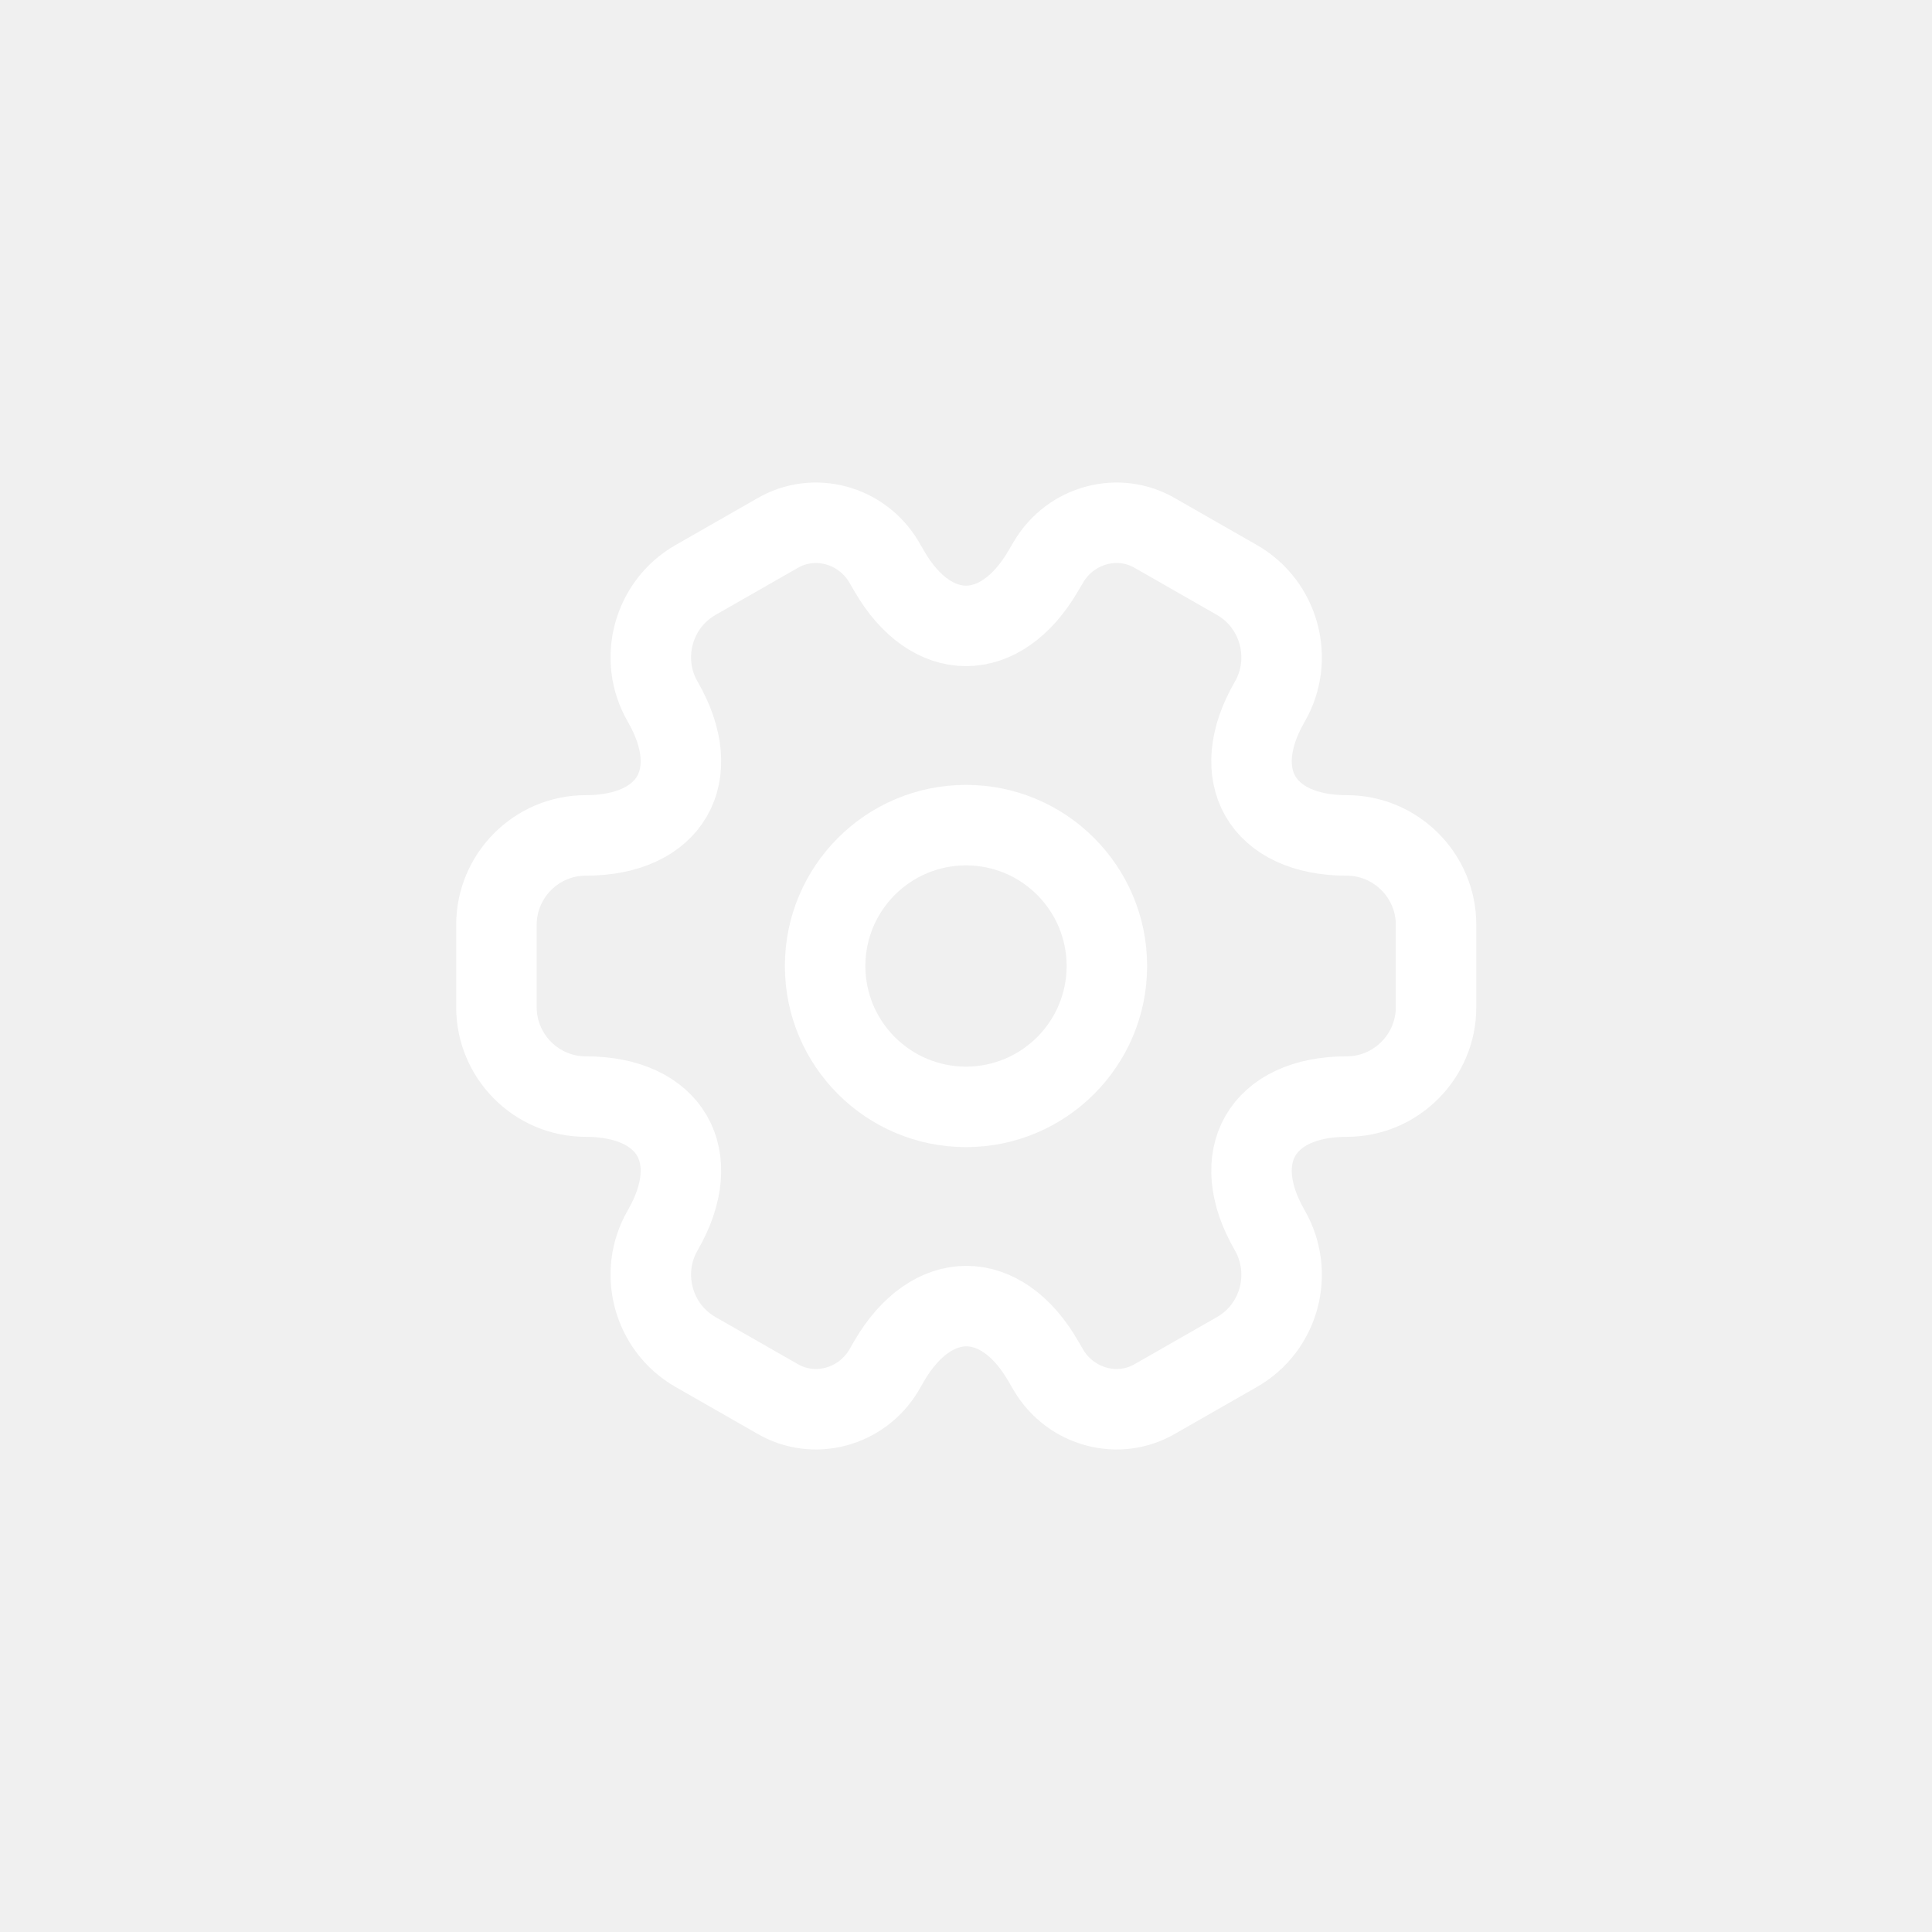
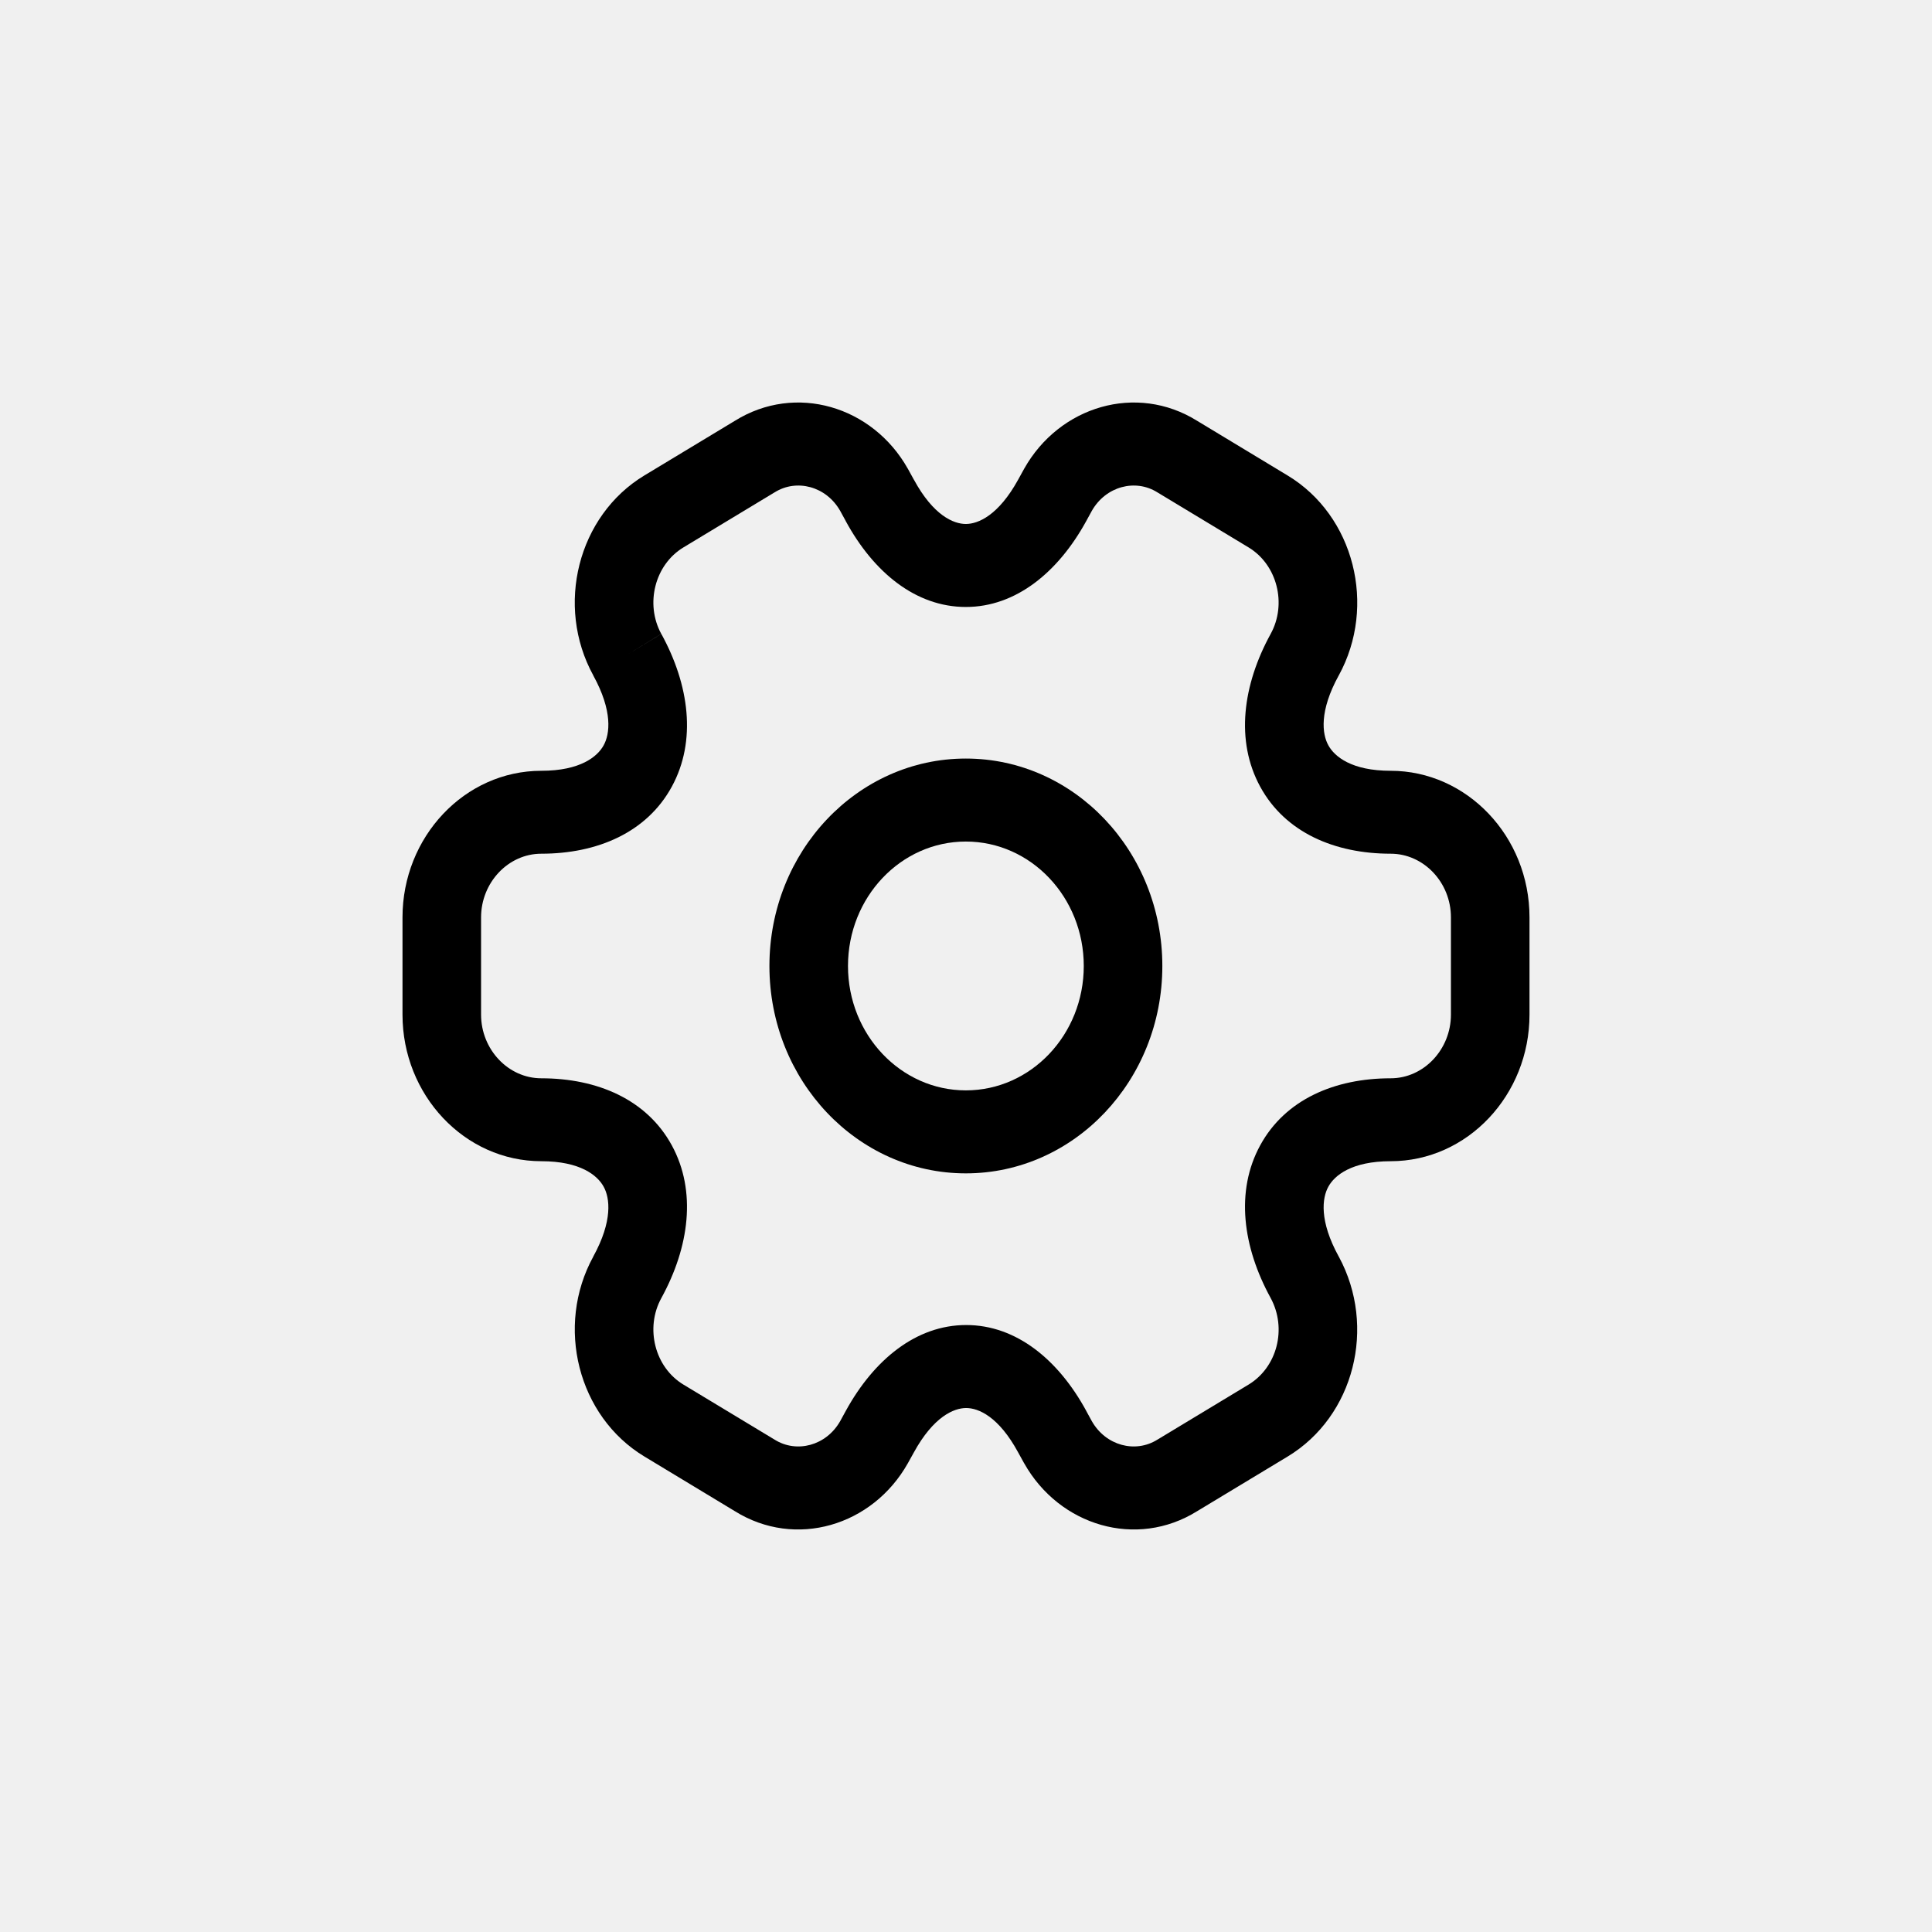
<svg xmlns="http://www.w3.org/2000/svg" width="24" height="24" viewBox="0 0 24 24" fill="none">
-   <path d="M12 13.75C12.966 13.75 13.75 12.966 13.75 12C13.75 11.034 12.966 10.25 12 10.25C11.034 10.25 10.25 11.034 10.25 12C10.25 12.966 11.034 13.75 12 13.75Z" stroke="white" stroke-miterlimit="10" stroke-linecap="round" stroke-linejoin="round" />
-   <path d="M6.167 12.513V11.487C6.167 10.88 6.662 10.378 7.275 10.378C8.331 10.378 8.762 9.632 8.232 8.716C7.928 8.191 8.109 7.508 8.64 7.205L9.649 6.628C10.11 6.353 10.705 6.517 10.979 6.978L11.043 7.088C11.568 8.004 12.431 8.004 12.962 7.088L13.027 6.978C13.301 6.517 13.896 6.353 14.357 6.628L15.366 7.205C15.896 7.508 16.077 8.191 15.774 8.716C15.243 9.632 15.675 10.378 16.731 10.378C17.337 10.378 17.839 10.874 17.839 11.487V12.513C17.839 13.12 17.343 13.622 16.731 13.622C15.675 13.622 15.243 14.368 15.774 15.284C16.077 15.815 15.896 16.492 15.366 16.795L14.357 17.372C13.896 17.647 13.301 17.483 13.027 17.023L12.962 16.912C12.437 15.996 11.574 15.996 11.043 16.912L10.979 17.023C10.705 17.483 10.11 17.647 9.649 17.372L8.64 16.795C8.109 16.492 7.928 15.809 8.232 15.284C8.762 14.368 8.331 13.622 7.275 13.622C6.662 13.622 6.167 13.12 6.167 12.513Z" stroke="white" stroke-miterlimit="10" stroke-linecap="round" stroke-linejoin="round" />
+   <path fill-rule="evenodd" clip-rule="evenodd" d="M11.998 10.454C11.19 10.454 10.534 11.146 10.534 12C10.534 12.853 11.19 13.545 11.998 13.545C12.807 13.545 13.463 12.853 13.463 12C13.463 11.146 12.807 10.454 11.998 10.454ZM9.558 12C9.558 10.577 10.65 9.423 11.998 9.423C13.346 9.423 14.439 10.577 14.439 12C14.439 13.422 13.346 14.576 11.998 14.576C10.65 14.576 9.558 13.422 9.558 12Z" fill="black" />
+   <path fill-rule="evenodd" clip-rule="evenodd" d="M10.437 6.346C10.263 6.04 9.896 5.945 9.623 6.116L9.616 6.12L8.49 6.8C8.134 7.015 8.011 7.502 8.215 7.875L7.792 8.132L8.215 7.874C8.563 8.508 8.656 9.203 8.345 9.773C8.034 10.343 7.418 10.605 6.725 10.605C6.313 10.605 5.976 10.964 5.976 11.396V12.604C5.976 13.036 6.313 13.395 6.725 13.395C7.418 13.395 8.034 13.657 8.345 14.227C8.656 14.797 8.563 15.492 8.215 16.126C8.011 16.498 8.134 16.985 8.49 17.2L9.623 17.884C9.896 18.055 10.263 17.96 10.437 17.654L10.507 17.526C10.855 16.892 11.38 16.46 12.002 16.46C12.626 16.46 13.149 16.893 13.494 17.527C13.494 17.528 13.494 17.528 13.494 17.528L13.563 17.654C13.737 17.96 14.104 18.055 14.377 17.884L14.384 17.88L15.51 17.2C15.865 16.985 15.99 16.505 15.785 16.125C15.437 15.491 15.344 14.796 15.655 14.227C15.966 13.657 16.582 13.395 17.275 13.395C17.687 13.395 18.024 13.036 18.024 12.604V11.396C18.024 10.96 17.684 10.605 17.275 10.605C16.582 10.605 15.966 10.343 15.655 9.773C15.344 9.203 15.437 8.508 15.785 7.874C15.989 7.502 15.866 7.015 15.51 6.8L14.377 6.116C14.104 5.945 13.737 6.04 13.563 6.346L13.493 6.474C13.145 7.108 12.62 7.54 11.998 7.54C11.374 7.54 10.851 7.108 10.506 6.473C10.506 6.473 10.506 6.472 10.506 6.472L10.437 6.346ZM9.128 5.228C9.883 4.757 10.84 5.046 11.277 5.822L11.28 5.827L11.352 5.958L11.353 5.959C11.594 6.403 11.845 6.509 11.998 6.509C12.151 6.509 12.404 6.402 12.648 5.958C12.648 5.957 12.648 5.958 12.648 5.958L12.723 5.822C13.16 5.046 14.117 4.757 14.872 5.228L15.994 5.906C16.823 6.405 17.104 7.526 16.631 8.39L16.63 8.391C16.386 8.835 16.424 9.119 16.501 9.258C16.577 9.398 16.79 9.575 17.275 9.575C18.22 9.575 19 10.388 19 11.396V12.604C19 13.602 18.23 14.425 17.275 14.425C16.79 14.425 16.577 14.602 16.501 14.742C16.424 14.881 16.386 15.165 16.63 15.609L16.632 15.612C17.102 16.482 16.823 17.594 15.995 18.094C15.995 18.094 15.995 18.094 15.995 18.094L14.872 18.772C14.117 19.243 13.16 18.954 12.723 18.178L12.72 18.173L12.648 18.043L12.647 18.041C12.406 17.597 12.155 17.491 12.002 17.491C11.849 17.491 11.596 17.598 11.352 18.043C11.352 18.042 11.352 18.043 11.352 18.043L11.277 18.178C10.84 18.954 9.883 19.243 9.128 18.772L8.006 18.094C8.006 18.094 8.006 18.094 8.006 18.094C7.178 17.595 6.896 16.474 7.37 15.61L7.37 15.609C7.614 15.165 7.576 14.881 7.499 14.742C7.423 14.602 7.21 14.425 6.725 14.425C5.77 14.425 5 13.602 5 12.604V11.396C5 10.398 5.77 9.575 6.725 9.575C7.21 9.575 7.423 9.398 7.499 9.258C7.576 9.119 7.614 8.835 7.37 8.391L7.37 8.39C6.896 7.526 7.177 6.406 8.005 5.906L9.128 5.228Z" fill="black" />
</svg>
